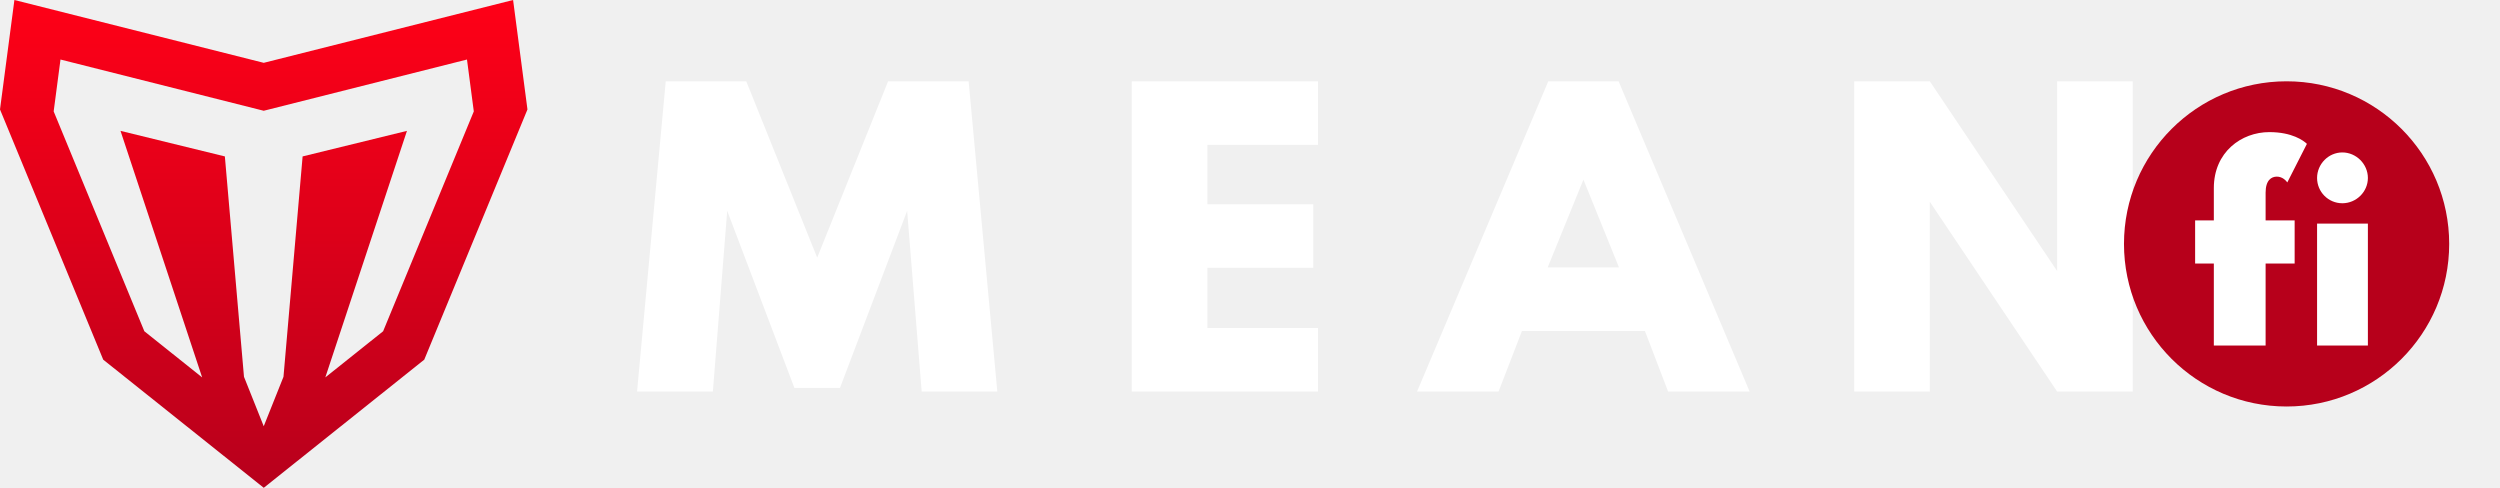
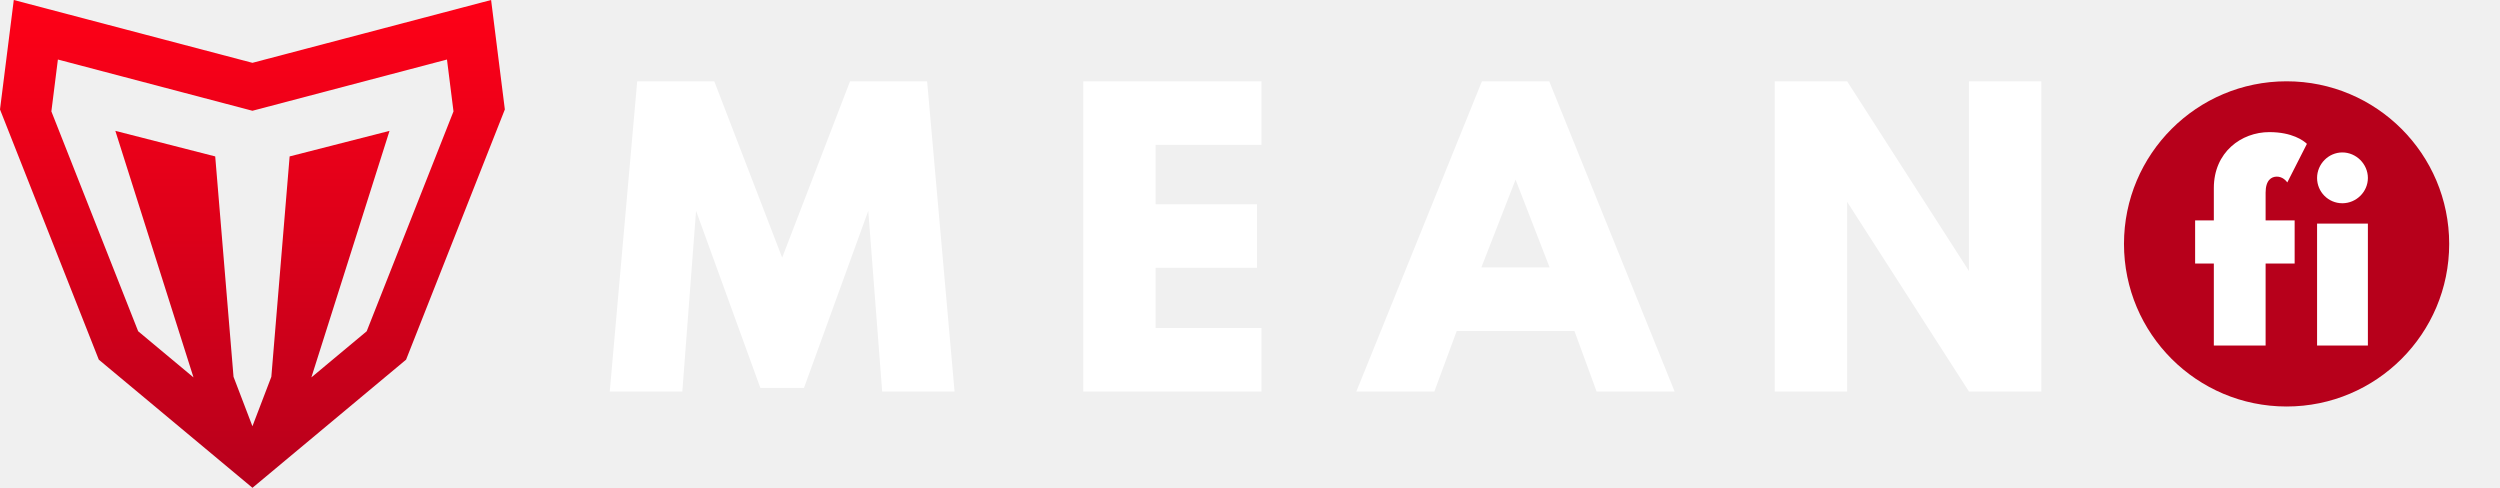
<svg xmlns="http://www.w3.org/2000/svg" width="246px" height="48px" viewBox="0 0 246 48" version="1.1">
  <defs>
    <linearGradient x1="50%" y1="0%" x2="50%" y2="100%" id="linearGradient-1">
      <stop stop-color="#FF0017" offset="0%" />
      <stop stop-color="#B7001C" offset="100%" />
    </linearGradient>
  </defs>
  <g id="Logos/Outlined/MeanFi-White-On-Black" stroke="none" stroke-width="1" fill="none" fill-rule="evenodd">
-     <g id="Mean-Logo/Outlined/Black-on-White">
-       <g id="Mean-Logo/Mark" fill="url(#linearGradient-1)">
-         <path d="M50.488,0 L25.952,6.182 L1.417,0 L0,10.77 L10.157,35.391 L25.954,48 L41.747,35.391 L51.902,10.77 L50.488,0 Z M45.951,5.857 L46.622,10.962 L37.699,32.596 L32.011,37.136 L40.045,12.877 L29.777,15.391 L27.895,37.076 L25.951,41.943 L24.008,37.076 L22.126,15.391 L11.858,12.877 L19.891,37.136 L14.204,32.596 L5.281,10.962 L5.952,5.857 L25.951,10.899 L45.951,5.857 Z" id="Fill-1-Copy" />
+     <g id="Group">
+       <g fill="url(#linearGradient-1)" id="Fill-1-Copy">
+         <path d="M48.324,0 L24.84,6.182 L1.356,0 L0,10.77 L9.722,35.391 L24.842,48 L39.958,35.391 L49.677,10.77 L48.324,0 Z M43.982,5.857 L44.624,10.962 L36.083,32.596 L30.639,37.136 L38.329,12.877 L28.5,15.391 L26.7,37.076 L24.839,41.943 L22.979,37.076 L21.177,15.391 L11.35,12.877 L19.039,37.136 L13.595,32.596 L5.055,10.962 L5.697,5.857 L24.839,10.899 L43.982,5.857 Z" />
      </g>
-       <path d="M70.147,38.525 L71.558,20.747 L78.169,38.173 L82.653,38.173 L89.263,20.747 L90.693,38.525 L98.135,38.525 L95.313,8 L87.388,8 L80.411,25.353 L73.433,8 L65.509,8 L62.687,38.525 L70.147,38.525 Z M129.688,38.525 L129.688,32.272 L118.806,32.272 L118.806,26.352 L129.224,26.352 L129.224,20.099 L118.806,20.099 L118.806,14.253 L129.688,14.253 L129.688,8 L111.365,8 L111.365,38.525 L129.688,38.525 Z M147.46,38.525 L149.76,32.568 L161.86,32.568 L164.14,38.525 L172.162,38.525 L159.27,8 L152.35,8 L139.439,38.525 L147.46,38.525 Z M159.308,26.315 L152.292,26.315 L155.81,17.675 L159.308,26.315 Z M189.895,38.525 L189.895,19.858 L202.42,38.525 L209.861,38.525 L209.861,8 L202.42,8 L202.42,26.666 L189.895,8 L182.454,8 L182.454,38.525 L189.895,38.525 Z" id="MEAN" fill="#FFFFFF" fill-rule="nonzero" />
+       <path d="M67.141,38.525 L68.492,20.747 L74.819,38.173 L79.111,38.173 L85.438,20.747 L86.806,38.525 L93.929,38.525 L91.228,8 L83.643,8 L76.965,25.353 L70.286,8 L62.701,8 L60,38.525 L67.141,38.525 Z M124.13,38.525 L124.13,32.272 L113.714,32.272 L113.714,26.352 L123.686,26.352 L123.686,20.099 L113.714,20.099 L113.714,14.253 L124.13,14.253 L124.13,8 L106.592,8 L106.592,38.525 L124.13,38.525 Z M141.14,38.525 L143.342,32.568 L154.923,32.568 L157.106,38.525 L164.783,38.525 L152.444,8 L145.821,8 L133.463,38.525 L141.14,38.525 Z M152.481,26.315 L145.765,26.315 L149.132,17.675 L152.481,26.315 Z M181.757,38.525 L181.757,19.858 L193.745,38.525 L200.867,38.525 L200.867,8 L193.745,8 L193.745,26.666 L181.757,8 L174.634,8 L174.634,38.525 L181.757,38.525 Z" id="MEAN" fill="#FFFFFF" fill-rule="nonzero" />
    </g>
    <g id="Group" transform="translate(209, 8)">
      <rect id="Rectangle" fill="#B7001B" x="0" y="0" width="32" height="32" rx="16" />
      <path d="M14.304,5 C16.557,5 17.676,5.84 18,6.155 L18,6.155 L16.071,9.95 C15.953,9.785 15.6,9.38 15.04,9.38 C14.51,9.38 13.936,9.725 13.936,10.955 L13.936,10.955 L13.936,13.685 L16.793,13.685 L16.793,17.93 L13.936,17.93 L13.936,26 L8.841,26 L8.841,17.93 L7,17.93 L7,13.685 L8.841,13.685 L8.841,10.505 C8.841,6.965 11.55,5 14.304,5 Z M21.487,7 C22.848,7 24,8.139 24,9.513 C24,10.874 22.861,12 21.487,12 C20.099,12 19,10.874 19,9.513 C19,8.152 20.113,7 21.487,7 Z M24,26 L24,14 L19,14 L19,26 L24,26 Z" id="fi" fill="#FFFFFF" fill-rule="nonzero" />
    </g>
  </g>
</svg>
